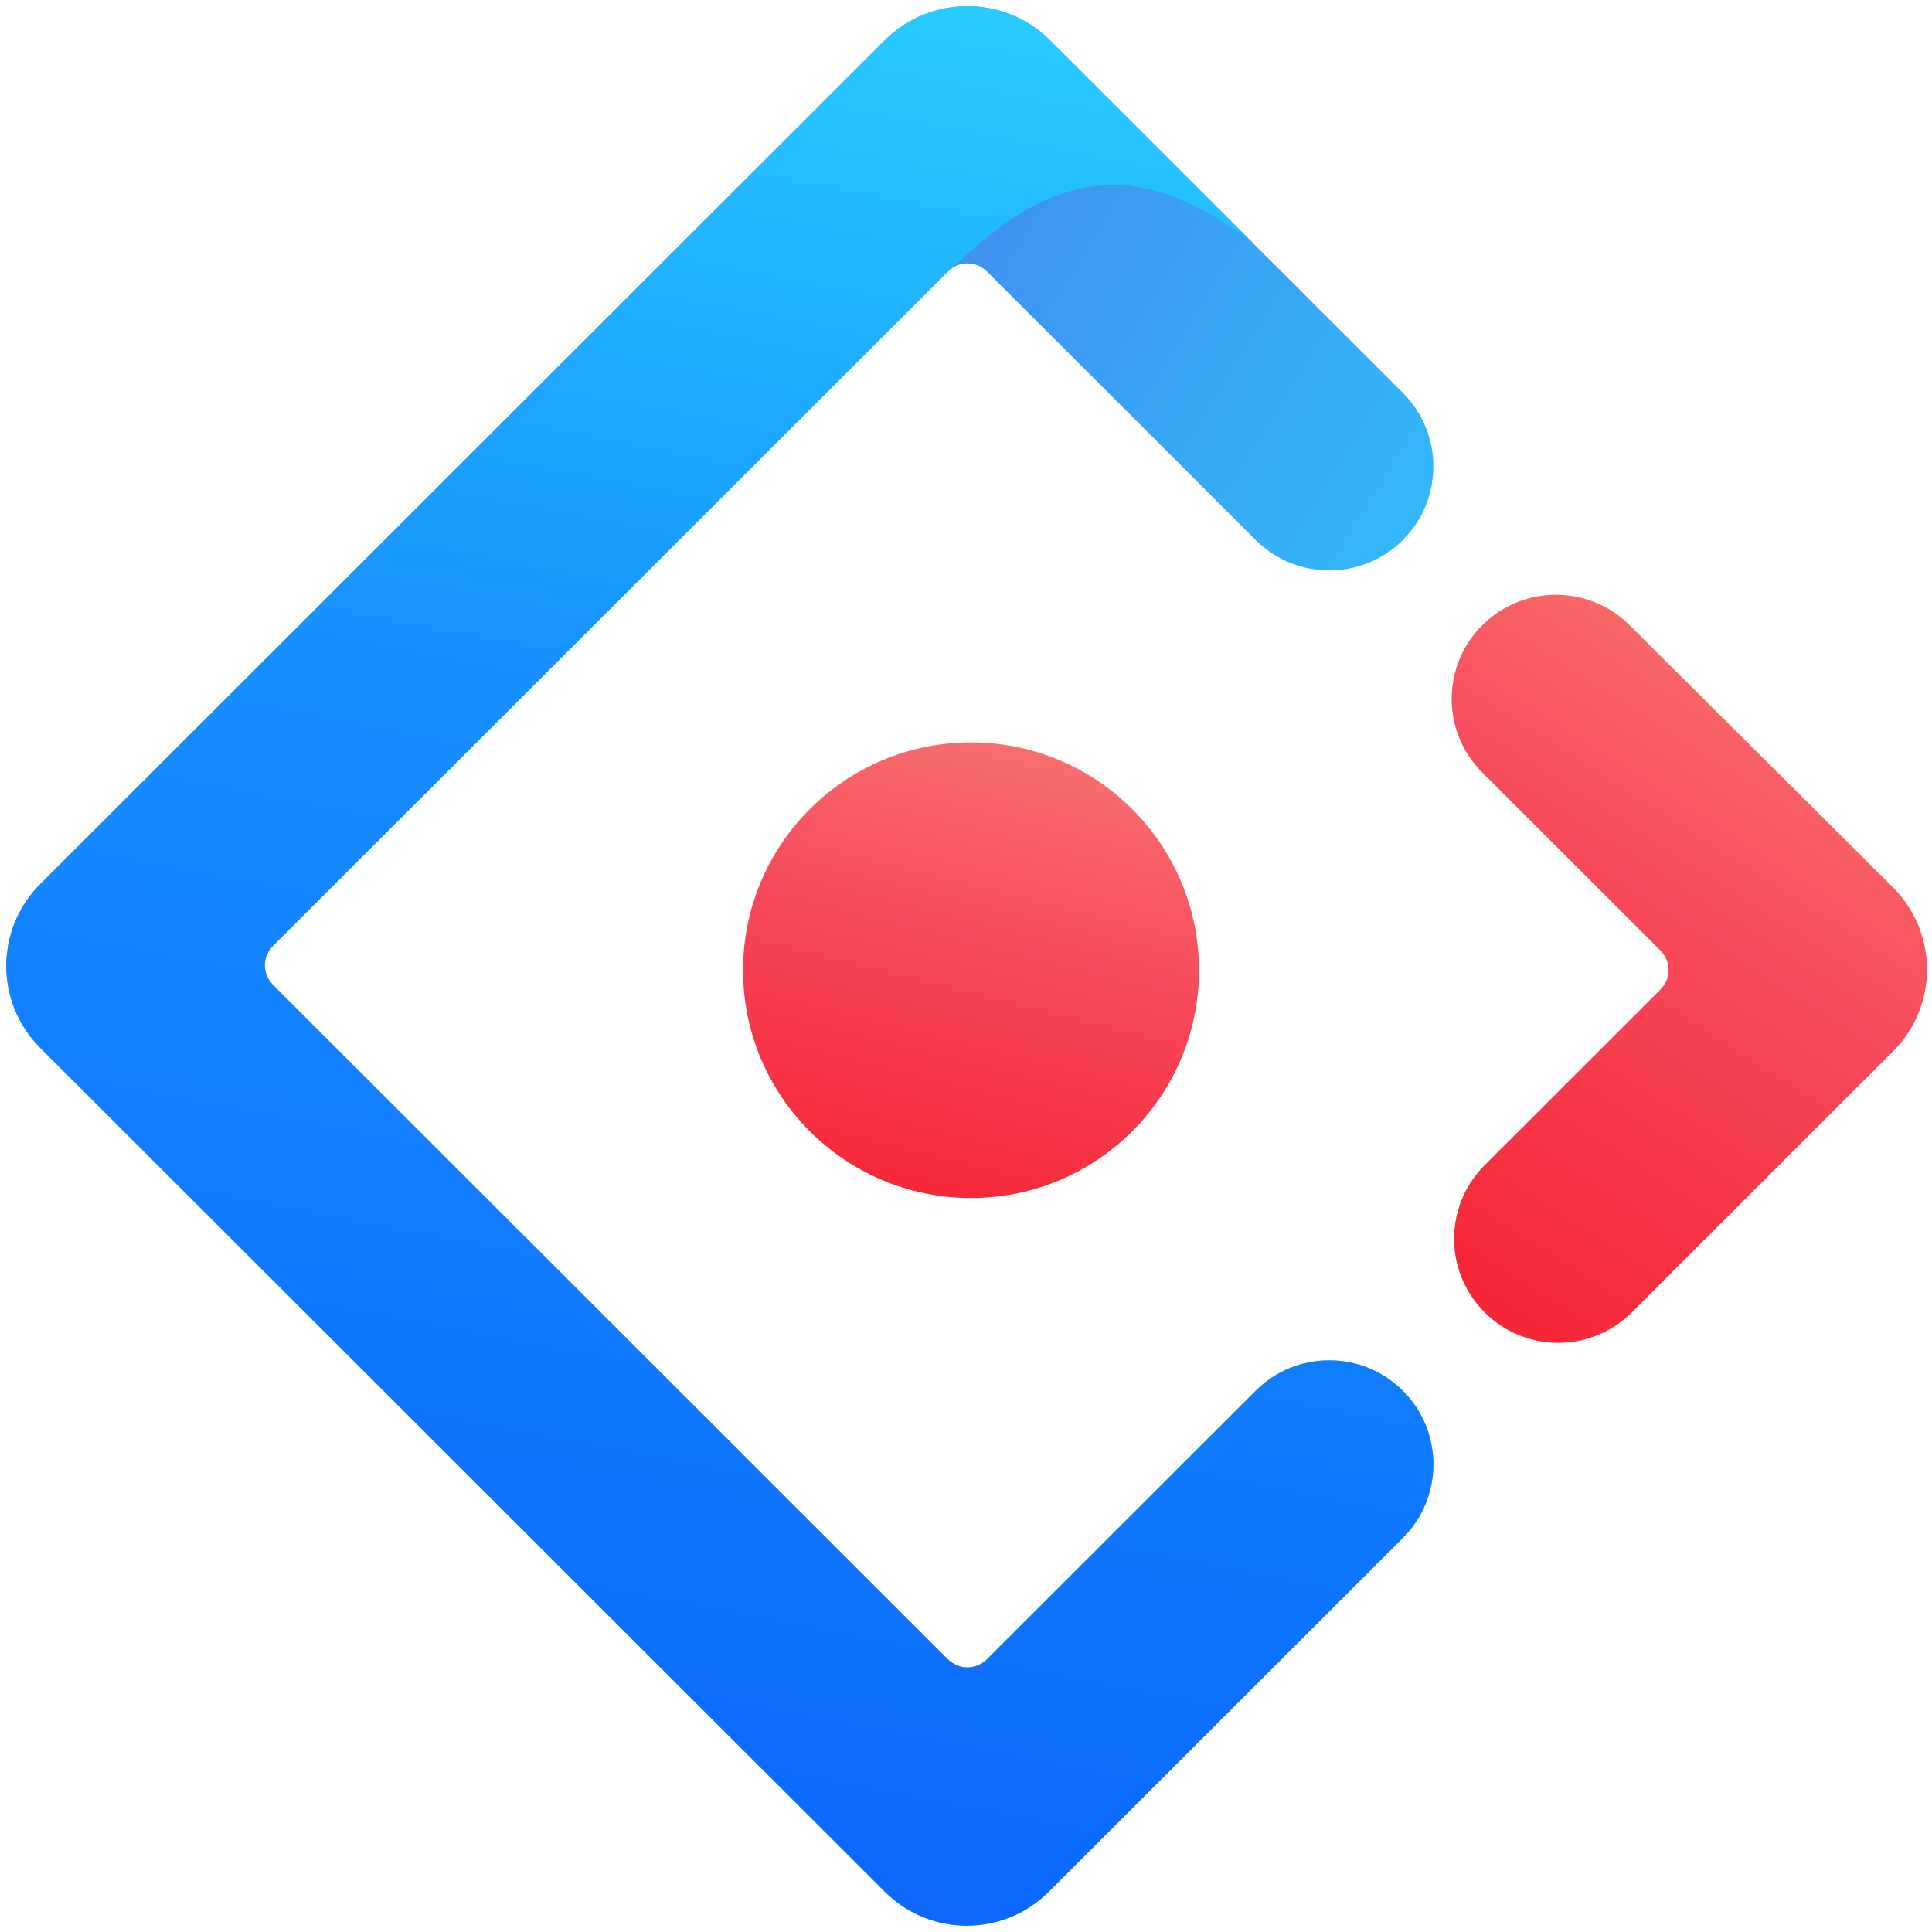
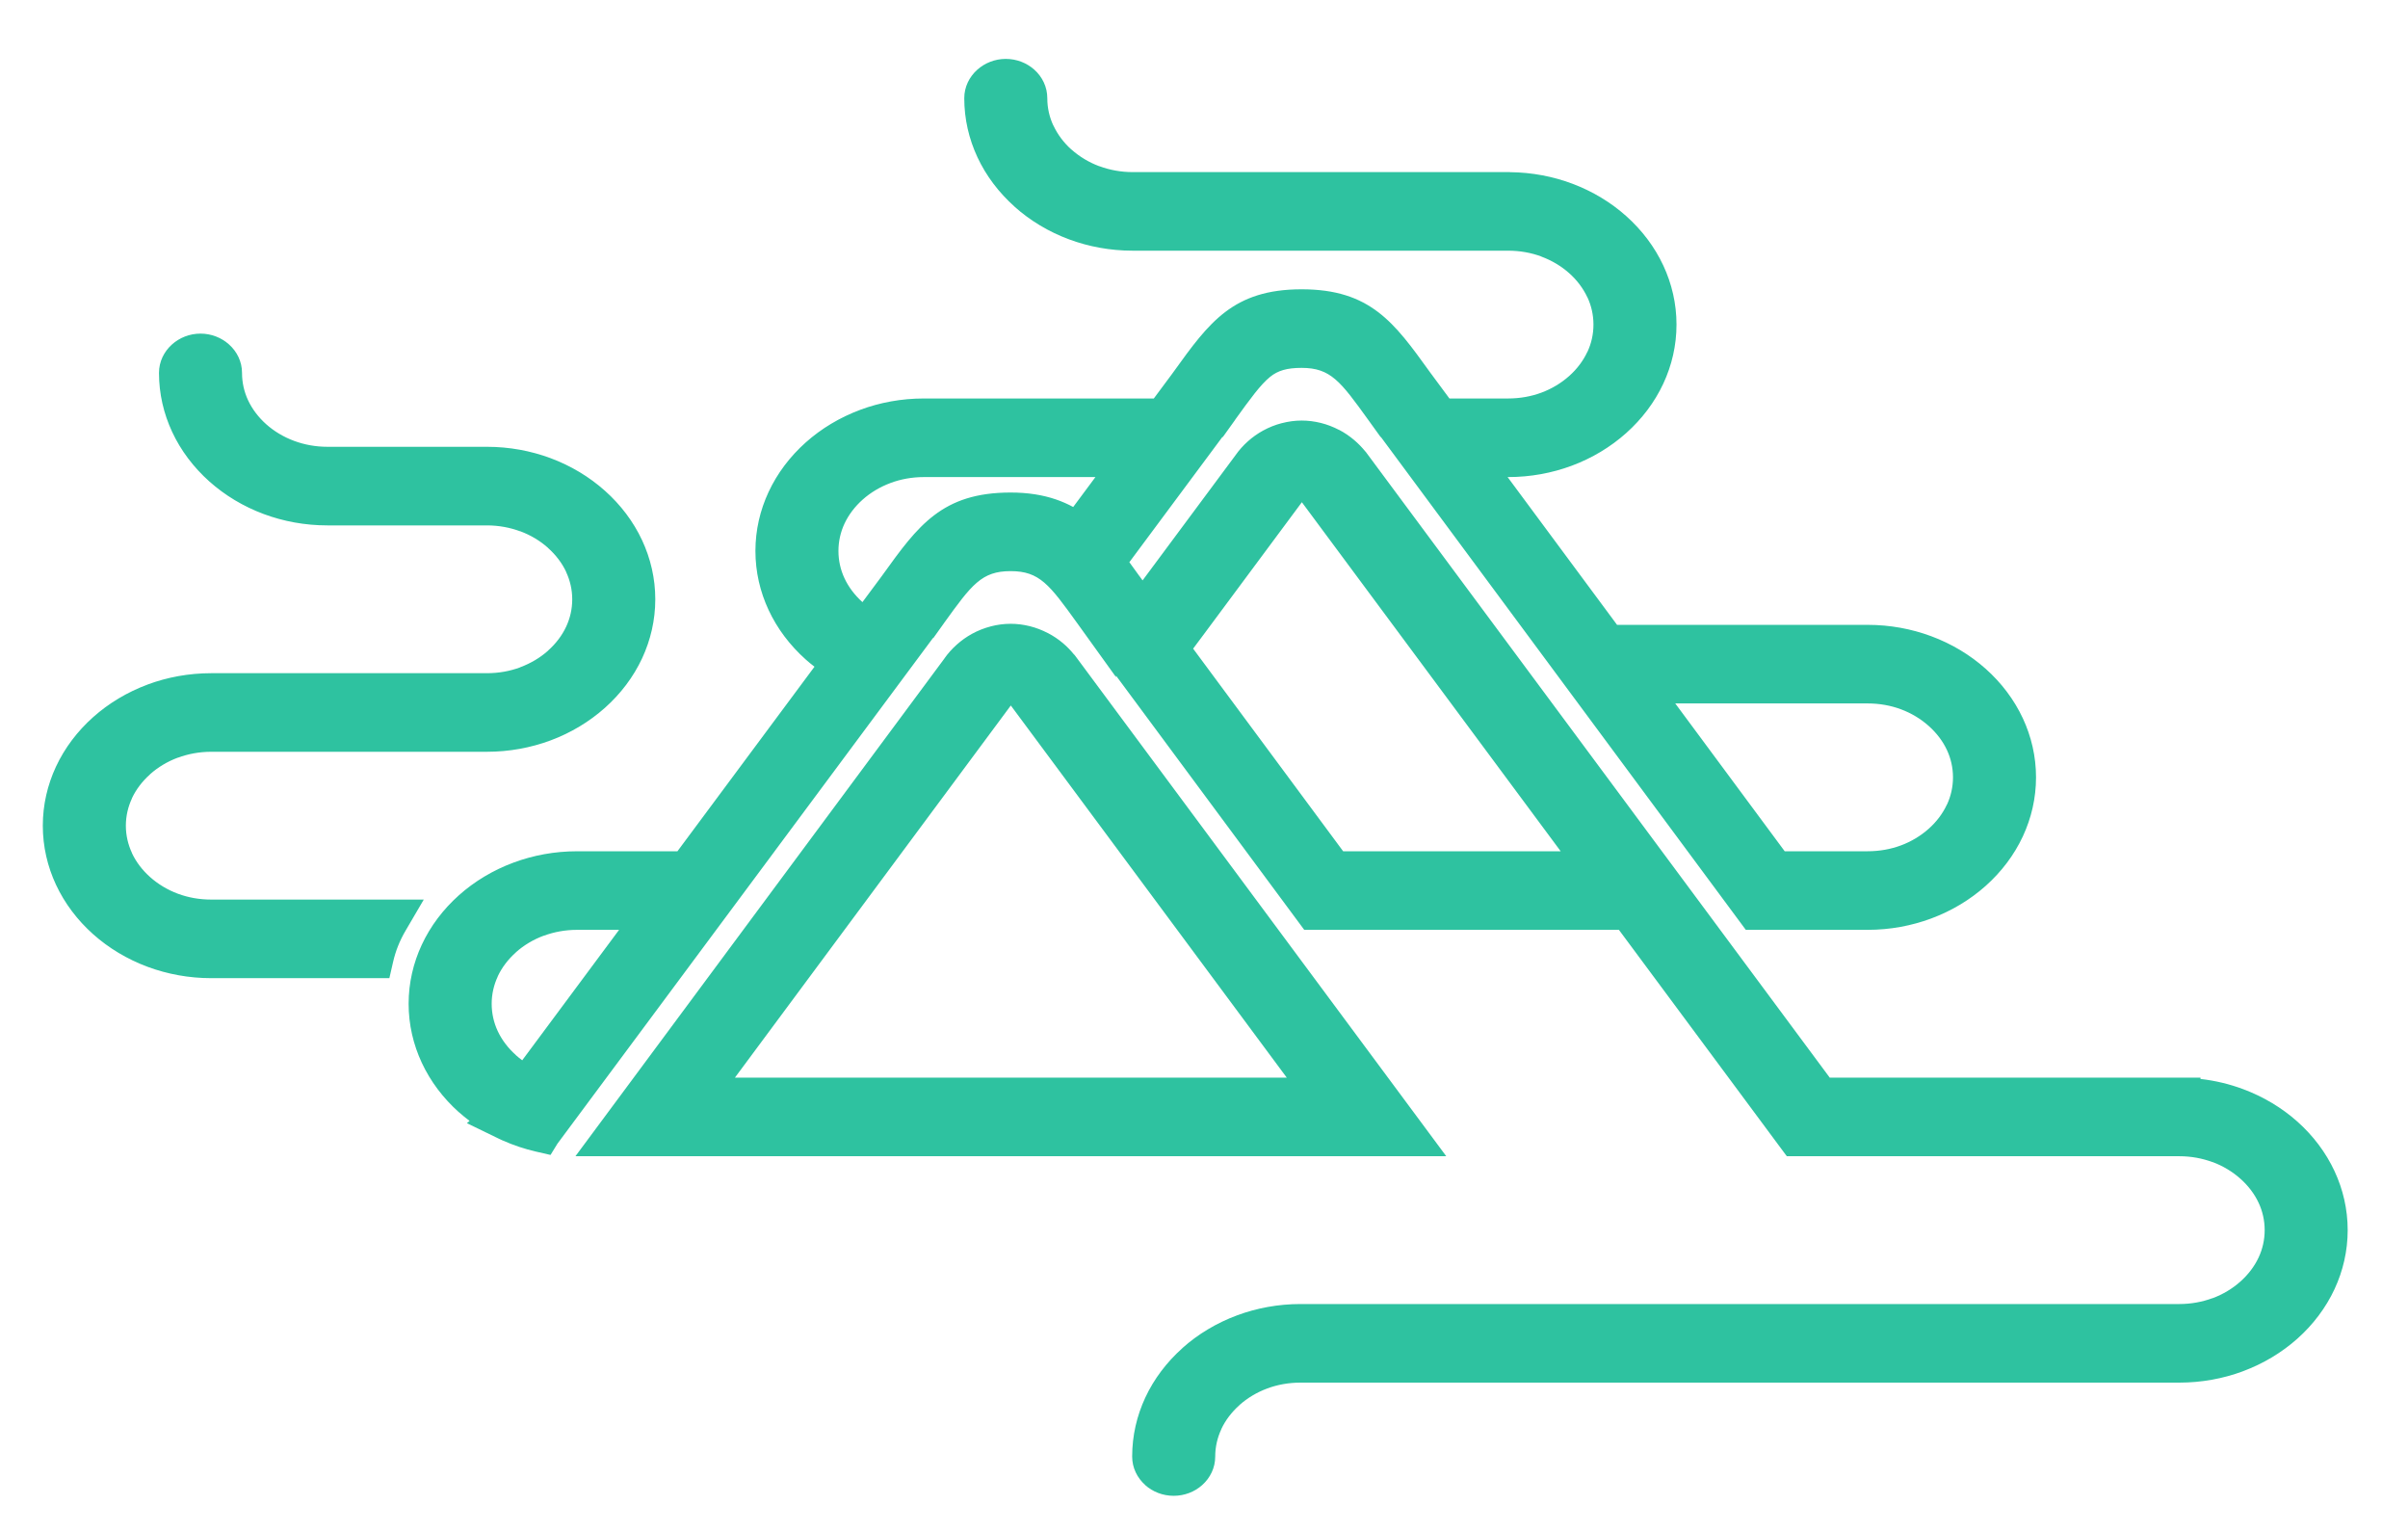
- <svg xmlns="http://www.w3.org/2000/svg" width="200px" height="200px" viewBox="0 0 200 200" version="1.1">
-   <defs>
-     <linearGradient x1="62.102%" y1="0%" x2="108.197%" y2="37.864%" id="linearGradient-1">
-       <stop stop-color="#4285EB" offset="0%" />
-       <stop stop-color="#2EC7FF" offset="100%" />
-     </linearGradient>
-     <linearGradient x1="69.644%" y1="0%" x2="54.043%" y2="108.457%" id="linearGradient-2">
-       <stop stop-color="#29CDFF" offset="0%" />
-       <stop stop-color="#148EFF" offset="37.86%" />
-       <stop stop-color="#0A60FF" offset="100%" />
-     </linearGradient>
-     <linearGradient x1="69.691%" y1="-12.974%" x2="16.723%" y2="117.391%" id="linearGradient-3">
-       <stop stop-color="#FA816E" offset="0%" />
-       <stop stop-color="#F74A5C" offset="41.473%" />
-       <stop stop-color="#F51D2C" offset="100%" />
-     </linearGradient>
-     <linearGradient x1="68.128%" y1="-35.691%" x2="30.44%" y2="114.943%" id="linearGradient-4">
-       <stop stop-color="#FA8E7D" offset="0%" />
-       <stop stop-color="#F74A5C" offset="51.264%" />
-       <stop stop-color="#F51D2C" offset="100%" />
-     </linearGradient>
-   </defs>
-   <g id="Page-1" stroke="none" stroke-width="1" fill="none" fill-rule="evenodd">
-     <g id="logo" transform="translate(-20, -20)">
-       <g id="Group-28-Copy-5" transform="translate(20, 20)">
-         <g id="Group-27-Copy-3">
-           <g id="Group-25" fill-rule="nonzero">
-             <g id="2">
-               <path d="M91.588,4.177 L4.18,91.513 C-0.519,96.208 -0.519,103.792 4.18,108.487 L91.588,195.823 C96.287,200.519 103.877,200.519 108.577,195.823 L145.225,159.205 C149.434,155 149.434,148.182 145.225,143.977 C141.017,139.772 134.194,139.772 129.985,143.977 L102.202,171.737 C101.032,172.906 99.257,172.906 98.088,171.737 L28.286,101.993 C27.116,100.824 27.116,99.051 28.286,97.882 L98.088,28.138 C99.257,26.969 101.032,26.969 102.202,28.138 L129.985,55.898 C134.194,60.103 141.017,60.103 145.225,55.898 C149.434,51.693 149.434,44.876 145.225,40.671 L108.581,4.056 C103.862,-0.538 96.269,-0.501 91.588,4.177 Z" id="Shape" fill="url(#linearGradient-1)" />
-               <path d="M91.588,4.177 L4.18,91.513 C-0.519,96.208 -0.519,103.792 4.18,108.487 L91.588,195.823 C96.287,200.519 103.877,200.519 108.577,195.823 L145.225,159.205 C149.434,155 149.434,148.182 145.225,143.977 C141.017,139.772 134.194,139.772 129.985,143.977 L102.202,171.737 C101.032,172.906 99.257,172.906 98.088,171.737 L28.286,101.993 C27.116,100.824 27.116,99.051 28.286,97.882 L98.088,28.138 C101,25.627 105.752,20.542 112.73,19.352 C117.916,18.469 123.585,20.414 129.739,25.189 C125.625,21.078 118.572,14.034 108.581,4.056 C103.862,-0.538 96.269,-0.501 91.588,4.177 Z" id="Shape" fill="url(#linearGradient-2)" />
-             </g>
-             <path d="M153.686,135.855 C157.894,140.06 164.717,140.06 168.926,135.855 L195.96,108.843 C200.659,104.147 200.659,96.564 195.961,91.869 L168.691,64.718 C164.472,60.518 157.647,60.524 153.436,64.732 C149.227,68.937 149.227,75.754 153.436,79.959 L171.854,98.362 C173.024,99.531 173.024,101.305 171.854,102.473 L153.686,120.627 C149.477,124.832 149.477,131.65 153.686,135.855 Z" id="Shape" fill="url(#linearGradient-3)" />
-           </g>
-           <ellipse id="Combined-Shape" fill="url(#linearGradient-4)" cx="100.519" cy="100.437" rx="23.6" ry="23.581" />
-         </g>
-       </g>
-     </g>
+ <svg xmlns="http://www.w3.org/2000/svg" version="1.1" id="图层_1" x="0px" y="0px" width="450px" height="286px" viewBox="0 0 450 286" enable-background="new 0 0 450 286" xml:space="preserve">
+   <g>
+     <path fill="#2EC2A0" d="M240.466,201.321l-51.568-69.523l-51.559,69.523H240.466L240.466,201.321z M188.355,131.089l-0.003-0.002   c-0.01-0.009,0.011,0.011,0.001,0.006L188.355,131.089L188.355,131.089z M282.147,32.163c4.148,0.038,8.102,0.805,11.703,2.161   c3.777,1.421,7.184,3.486,10.041,6.034c2.941,2.623,5.321,5.763,6.947,9.252c1.584,3.398,2.461,7.125,2.461,11.025   s-0.877,7.627-2.461,11.025c-1.626,3.488-4.005,6.628-6.947,9.251c-2.907,2.594-6.367,4.683-10.191,6.103   c-3.665,1.36-7.677,2.113-11.869,2.113h-0.093l20.454,27.607h46.826c4.184,0,8.188,0.752,11.854,2.11   c3.841,1.423,7.305,3.512,10.206,6.099c2.944,2.626,5.321,5.768,6.947,9.256c1.584,3.398,2.461,7.124,2.461,11.023   c0,3.9-0.877,7.626-2.46,11.024c-1.627,3.489-4.005,6.63-6.948,9.254c-2.902,2.588-6.365,4.677-10.206,6.101   c-3.666,1.358-7.671,2.111-11.854,2.111h-12.317h-6.304h-2.207h-1.94l-1.169-1.577l-67.027-90.5l-0.04,0.024l-2.083-2.889   l-0.244-0.339c-5.162-7.154-7.002-9.705-12.44-9.705c-2.729,0-4.419,0.491-5.878,1.667c-1.817,1.467-3.734,4.122-6.555,8.03   l0.01,0.007l-0.243,0.339l-2.077,2.901l-0.066-0.04l-17.389,23.4c0.54,0.736,1.087,1.496,1.651,2.278l0.264,0.367l0.007-0.005   l0.057,0.073l0.046,0.075l0.451,0.609L230.921,85c0.627-0.896,1.395-1.762,2.275-2.547c0.854-0.763,1.814-1.451,2.859-2.022   c1.073-0.585,2.24-1.06,3.479-1.379h0.016c1.208-0.311,2.449-0.485,3.696-0.485c1.216,0,2.417,0.156,3.585,0.446   c1.18,0.293,2.315,0.733,3.395,1.296l0.007-0.012c1.011,0.526,1.961,1.174,2.836,1.915c0.767,0.649,1.464,1.37,2.087,2.138   l0.065,0.056l0.276,0.375l86.44,116.541h65.327h0.076h3.883v0.245c2.775,0.317,5.441,0.964,7.943,1.896   c3.833,1.426,7.281,3.506,10.162,6.073c2.94,2.623,5.317,5.763,6.941,9.251c1.583,3.397,2.459,7.124,2.459,11.025   c0,3.9-0.876,7.625-2.458,11.023c-1.624,3.488-4.001,6.628-6.942,9.254c-2.9,2.584-6.359,4.671-10.195,6.094l0.002,0.005   c-3.666,1.359-7.68,2.111-11.871,2.111H304.526h-61.481c-2.229,0-4.326,0.388-6.212,1.087c-1.972,0.732-3.741,1.798-5.213,3.111   v0.015c-1.453,1.295-2.615,2.817-3.393,4.481l0.012,0.005c-0.735,1.578-1.143,3.305-1.143,5.107c0,2.109-0.934,3.997-2.441,5.341   c-1.385,1.235-3.269,2-5.32,2c-2.053,0-3.936-0.766-5.319-1.999v-0.015c-1.507-1.346-2.44-3.229-2.44-5.327   c0-3.901,0.875-7.624,2.459-11.022c1.617-3.471,3.995-6.606,6.944-9.239v-0.015c2.903-2.587,6.368-4.676,10.209-6.1   c3.666-1.358,7.673-2.111,11.857-2.111h61.481h102.738c2.197,0,4.296-0.393,6.208-1.102l0.006,0.014   c1.952-0.726,3.722-1.795,5.211-3.123c1.454-1.297,2.617-2.822,3.396-4.49c0.728-1.558,1.13-3.283,1.13-5.105   c0-1.823-0.402-3.547-1.13-5.104c-0.777-1.667-1.94-3.192-3.396-4.49c-1.489-1.329-3.259-2.399-5.21-3.125l-0.006,0.015   c-1.911-0.709-4.011-1.104-6.209-1.104h-62.14h-7.201h-2.071h-1.939l-1.171-1.577l-30.202-40.713h-48.356H245.7h-0.027h-1.94   l-1.169-1.577l-34.002-45.908v0.274l-6.938-9.642l-0.055-0.075l0.001-0.001l-0.031-0.043l-0.243-0.338l-0.016-0.015l-0.008-0.011   l0.003-0.002c-5.148-7.132-6.991-9.678-12.418-9.678c-5.43,0-7.272,2.542-12.417,9.669l-0.011,0.022l-0.241,0.338l-1.772,2.479   l-0.058-0.023l-29.6,39.849h0.004l-4.6,6.189l-5.138,6.915l-30.844,41.518l-0.015,0.02l-1.285,2.09l-2.715-0.623   c-1.063-0.244-2.129-0.545-3.186-0.898c-1.037-0.347-2.055-0.744-3.044-1.188l-0.003,0.006l-0.099-0.044l-0.06-0.03l-0.022-0.01   l-0.526-0.244l-0.061-0.029l-0.517-0.252l-5.397-2.621l0.505-0.422c-0.688-0.516-1.348-1.058-1.981-1.622l-0.007,0.009   c-2.941-2.624-5.319-5.765-6.945-9.254c-1.584-3.397-2.46-7.122-2.46-11.021c0-3.901,0.876-7.625,2.459-11.024   c1.626-3.488,4.004-6.63,6.946-9.252c2.901-2.588,6.367-4.677,10.208-6.101c3.666-1.358,7.673-2.111,11.857-2.111h18.766   l25.611-34.477c-0.584-0.45-1.13-0.9-1.635-1.349c-2.941-2.624-5.318-5.764-6.944-9.252c-1.583-3.398-2.459-7.124-2.459-11.026   c0-3.897,0.876-7.622,2.46-11.021c1.626-3.487,4.002-6.627,6.943-9.252c2.899-2.585,6.359-4.673,10.194-6.096l-0.001-0.004   c3.666-1.359,7.679-2.112,11.875-2.112h2.717h14.018h26.244l3.399-4.574l-0.002-0.001l0.053-0.073l0.003,0.003l0.318-0.441   c6.55-9.091,11.032-15.312,23.854-15.312c12.82,0,17.304,6.219,23.854,15.308l0.309,0.428l0.001-0.002l0.055,0.073l3.4,4.591   h10.967c2.227,0,4.325-0.388,6.211-1.087c1.952-0.725,3.723-1.795,5.213-3.124c1.438-1.282,2.596-2.806,3.38-4.488h0.015   c0.727-1.558,1.129-3.283,1.129-5.107c0-1.822-0.402-3.547-1.129-5.104h-0.015c-0.784-1.683-1.943-3.208-3.38-4.489   c-1.47-1.312-3.242-2.378-5.216-3.11v-0.015c-1.885-0.7-3.983-1.088-6.208-1.088h-30.215h-35.438h-4.515   c-4.192,0-8.206-0.752-11.871-2.111c-3.823-1.417-7.282-3.506-10.189-6.099v-0.015c-2.949-2.633-5.328-5.769-6.945-9.241   c-1.583-3.396-2.459-7.12-2.459-11.02c0-2.098,0.932-3.98,2.439-5.328c1.392-1.243,3.274-2.014,5.316-2.014   c2.053,0,3.936,0.765,5.32,2c1.508,1.344,2.441,3.234,2.441,5.343c0,1.822,0.402,3.545,1.129,5.103h0.015   c0.791,1.697,1.946,3.224,3.373,4.499l0.007-0.009c1.49,1.329,3.261,2.398,5.212,3.123l0.005-0.014   c1.912,0.71,4.01,1.103,6.207,1.103h4.515h35.438h30.215h0.287L282.147,32.163L282.147,32.163z M264.874,122.923l-21.586-29.098   l-18.219,24.539l-2.1,2.817l4.668,6.304l23.365,31.546h40.652l-21.651-29.194L264.874,122.923L264.874,122.923z M243.817,93.096   l0.009-0.004h-0.007L243.817,93.096L243.817,93.096z M124.51,216.003h-1.916h-7.358h-7.7l4.59-6.189l5.129-6.914l59.238-79.883   l-0.005-0.004c0.62-0.893,1.4-1.771,2.317-2.591c0.852-0.761,1.813-1.449,2.857-2.022c1.061-0.579,2.227-1.05,3.48-1.375   l-0.001-0.004c1.209-0.313,2.456-0.485,3.715-0.485c1.216,0,2.416,0.156,3.583,0.446c1.175,0.293,2.306,0.729,3.38,1.29   l0.003-0.006c1.039,0.54,1.994,1.187,2.851,1.914c0.733,0.622,1.417,1.328,2.04,2.097l0.099,0.079l0.292,0.395l64.576,87.063   l4.591,6.189h-7.701h-7.2h-2.073H124.51L124.51,216.003z M200.556,94.718l4.156-5.591h-15.336h-14.018h-2.717   c-2.206,0-4.305,0.391-6.214,1.096l0.001,0.005c-1.974,0.732-3.745,1.797-5.217,3.109c-1.453,1.295-2.616,2.82-3.395,4.487   c-0.727,1.557-1.13,3.282-1.13,5.103c0,1.824,0.402,3.548,1.128,5.104c0.771,1.653,1.922,3.166,3.358,4.456l3.442-4.632   l-0.005-0.003l0.053-0.073l0.007,0.005l0.331-0.459c6.547-9.089,11.029-15.311,23.856-15.311c3.252,0,6.021,0.451,8.474,1.289   C198.482,93.697,199.552,94.171,200.556,94.718L200.556,94.718z M97.591,198.083l18.102-24.37h-7.861   c-2.201,0-4.301,0.393-6.213,1.103l-0.005-0.015c-1.969,0.731-3.737,1.796-5.207,3.109v0.015c-1.453,1.295-2.615,2.817-3.393,4.481   l0.012,0.005c-0.735,1.578-1.143,3.305-1.143,5.108c0,1.824,0.402,3.549,1.129,5.107c0.776,1.664,1.939,3.188,3.395,4.481v0.016   C96.784,197.462,97.18,197.782,97.591,198.083L97.591,198.083z M313.065,131.414l20.453,27.617h15.5   c2.227,0,4.324-0.388,6.209-1.087c1.954-0.726,3.725-1.797,5.215-3.128c1.438-1.281,2.596-2.806,3.381-4.488h0.015   c0.727-1.558,1.13-3.283,1.13-5.105c0-1.823-0.403-3.547-1.13-5.105c-0.778-1.667-1.94-3.191-3.396-4.488   c-1.49-1.331-3.262-2.402-5.217-3.128c-1.884-0.7-3.98-1.087-6.207-1.087H313.065L313.065,131.414z M69.68,182.74H39.471   c-4.184,0-8.192-0.753-11.858-2.111c-3.841-1.424-7.306-3.511-10.207-6.099c-2.941-2.623-5.319-5.765-6.946-9.253   C8.877,161.879,8,158.152,8,154.252s0.876-7.625,2.459-11.023c1.625-3.489,4.004-6.629,6.946-9.252   c2.899-2.585,6.359-4.672,10.194-6.096l-0.001-0.005c3.666-1.359,7.68-2.111,11.873-2.111h5.29h29.737h16.49   c2.229,0,4.327-0.389,6.211-1.088v-0.016c1.992-0.74,3.763-1.801,5.214-3.097v-0.015c1.455-1.294,2.618-2.818,3.394-4.482   c0.728-1.559,1.13-3.286,1.13-5.109c0-1.803-0.408-3.529-1.144-5.106l0.013-0.005c-0.778-1.664-1.94-3.187-3.393-4.481v-0.015   c-1.469-1.313-3.236-2.378-5.206-3.109l-0.005,0.014c-1.912-0.709-4.014-1.102-6.215-1.102H61.182   c-4.195,0-8.208-0.752-11.874-2.112c-3.824-1.419-7.283-3.507-10.191-6.102c-2.941-2.623-5.319-5.764-6.945-9.252   c-1.583-3.398-2.46-7.123-2.46-11.021c0-2.1,0.933-3.982,2.44-5.328c1.392-1.244,3.276-2.014,5.317-2.014s3.926,0.77,5.32,2.014   c1.507,1.345,2.44,3.228,2.44,5.328c0,1.822,0.402,3.546,1.128,5.104c0.779,1.667,1.941,3.192,3.395,4.489   c1.471,1.311,3.243,2.376,5.217,3.108c1.912,0.709,4.012,1.102,6.211,1.102h29.806c4.193,0,8.205,0.753,11.869,2.111   c3.825,1.418,7.284,3.509,10.193,6.103c2.943,2.624,5.322,5.764,6.948,9.252c1.584,3.397,2.461,7.123,2.461,11.023   c0,3.9-0.877,7.626-2.461,11.026c-1.626,3.488-4.006,6.629-6.948,9.25c-2.909,2.593-6.366,4.683-10.19,6.1   c-3.665,1.359-7.677,2.111-11.872,2.111h-16.49H44.761h-5.29c-2.199,0-4.299,0.394-6.212,1.103l-0.006-0.014   c-1.97,0.732-3.738,1.797-5.208,3.109v0.015c-1.453,1.295-2.616,2.817-3.394,4.481l0.013,0.006   c-0.735,1.577-1.144,3.303-1.144,5.106c0,1.803,0.408,3.529,1.144,5.107l-0.013,0.005c0.777,1.664,1.94,3.188,3.394,4.483   c1.489,1.329,3.26,2.398,5.215,3.124c1.885,0.701,3.984,1.088,6.211,1.088h32.964h6.758l-3.42,5.84   c-0.537,0.918-1.003,1.866-1.39,2.836c-0.375,0.94-0.686,1.938-0.926,2.985l-0.693,3.02H69.68L69.68,182.74z" />
  </g>
</svg>
